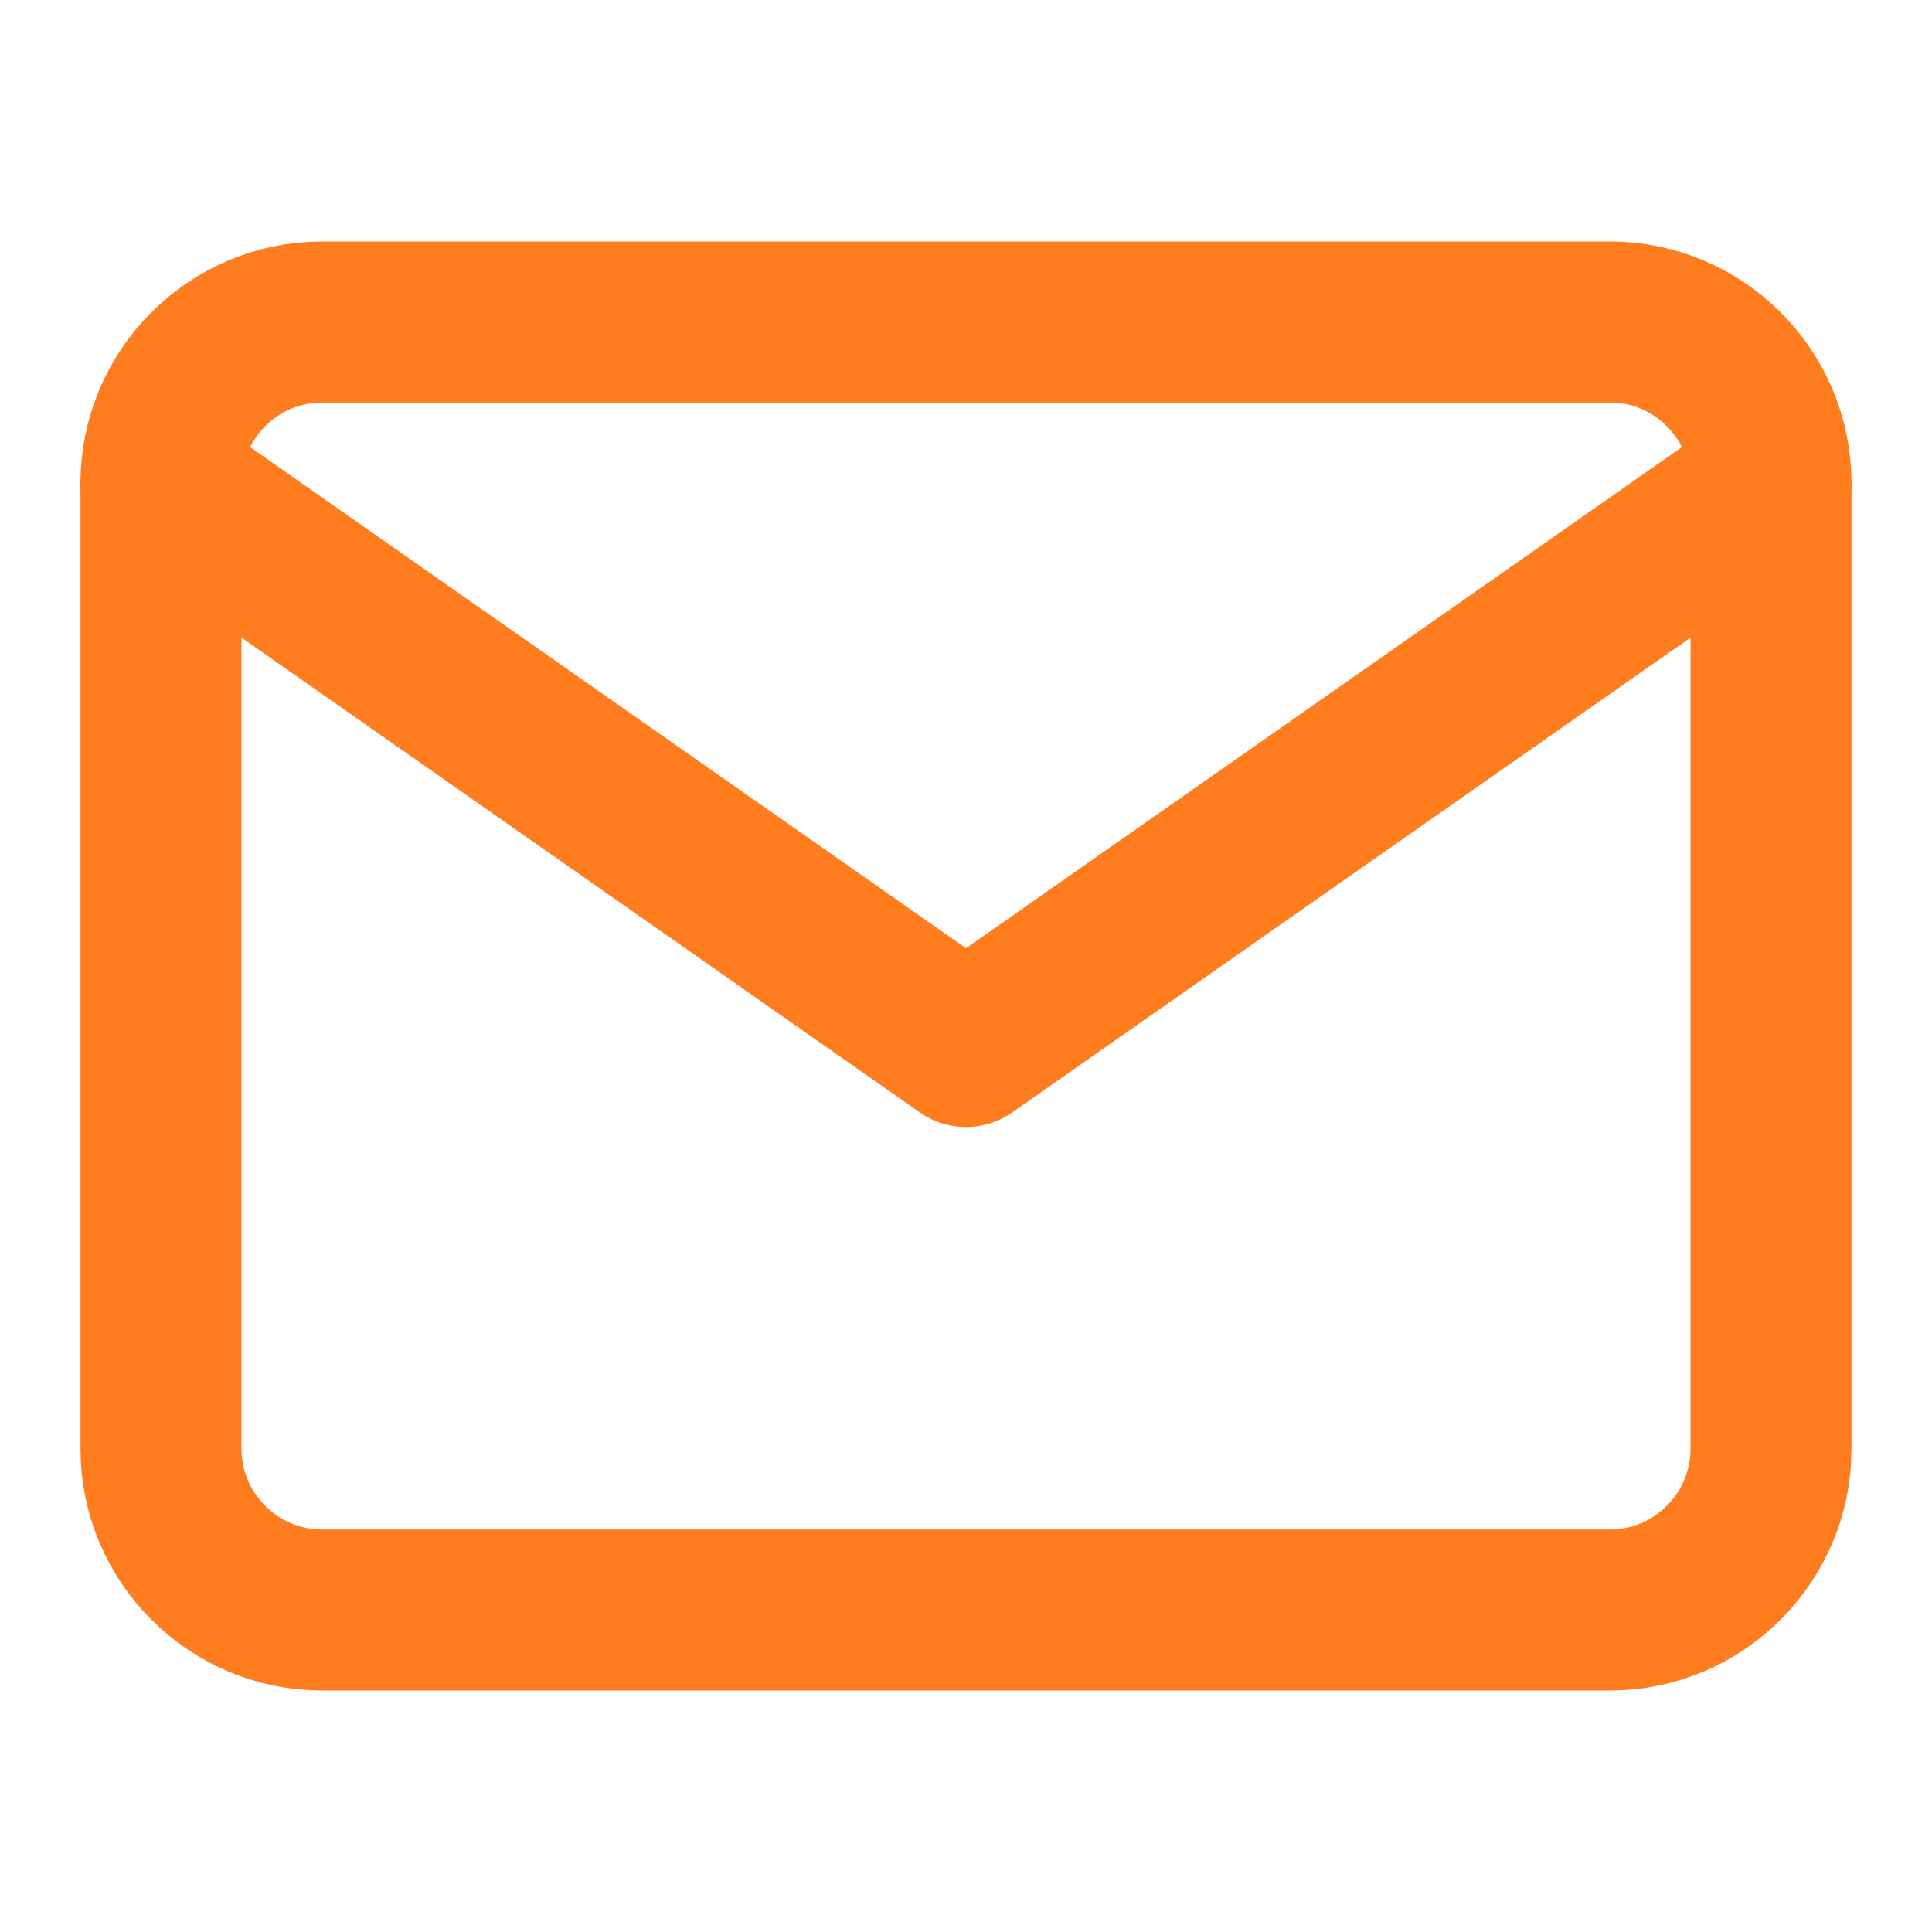
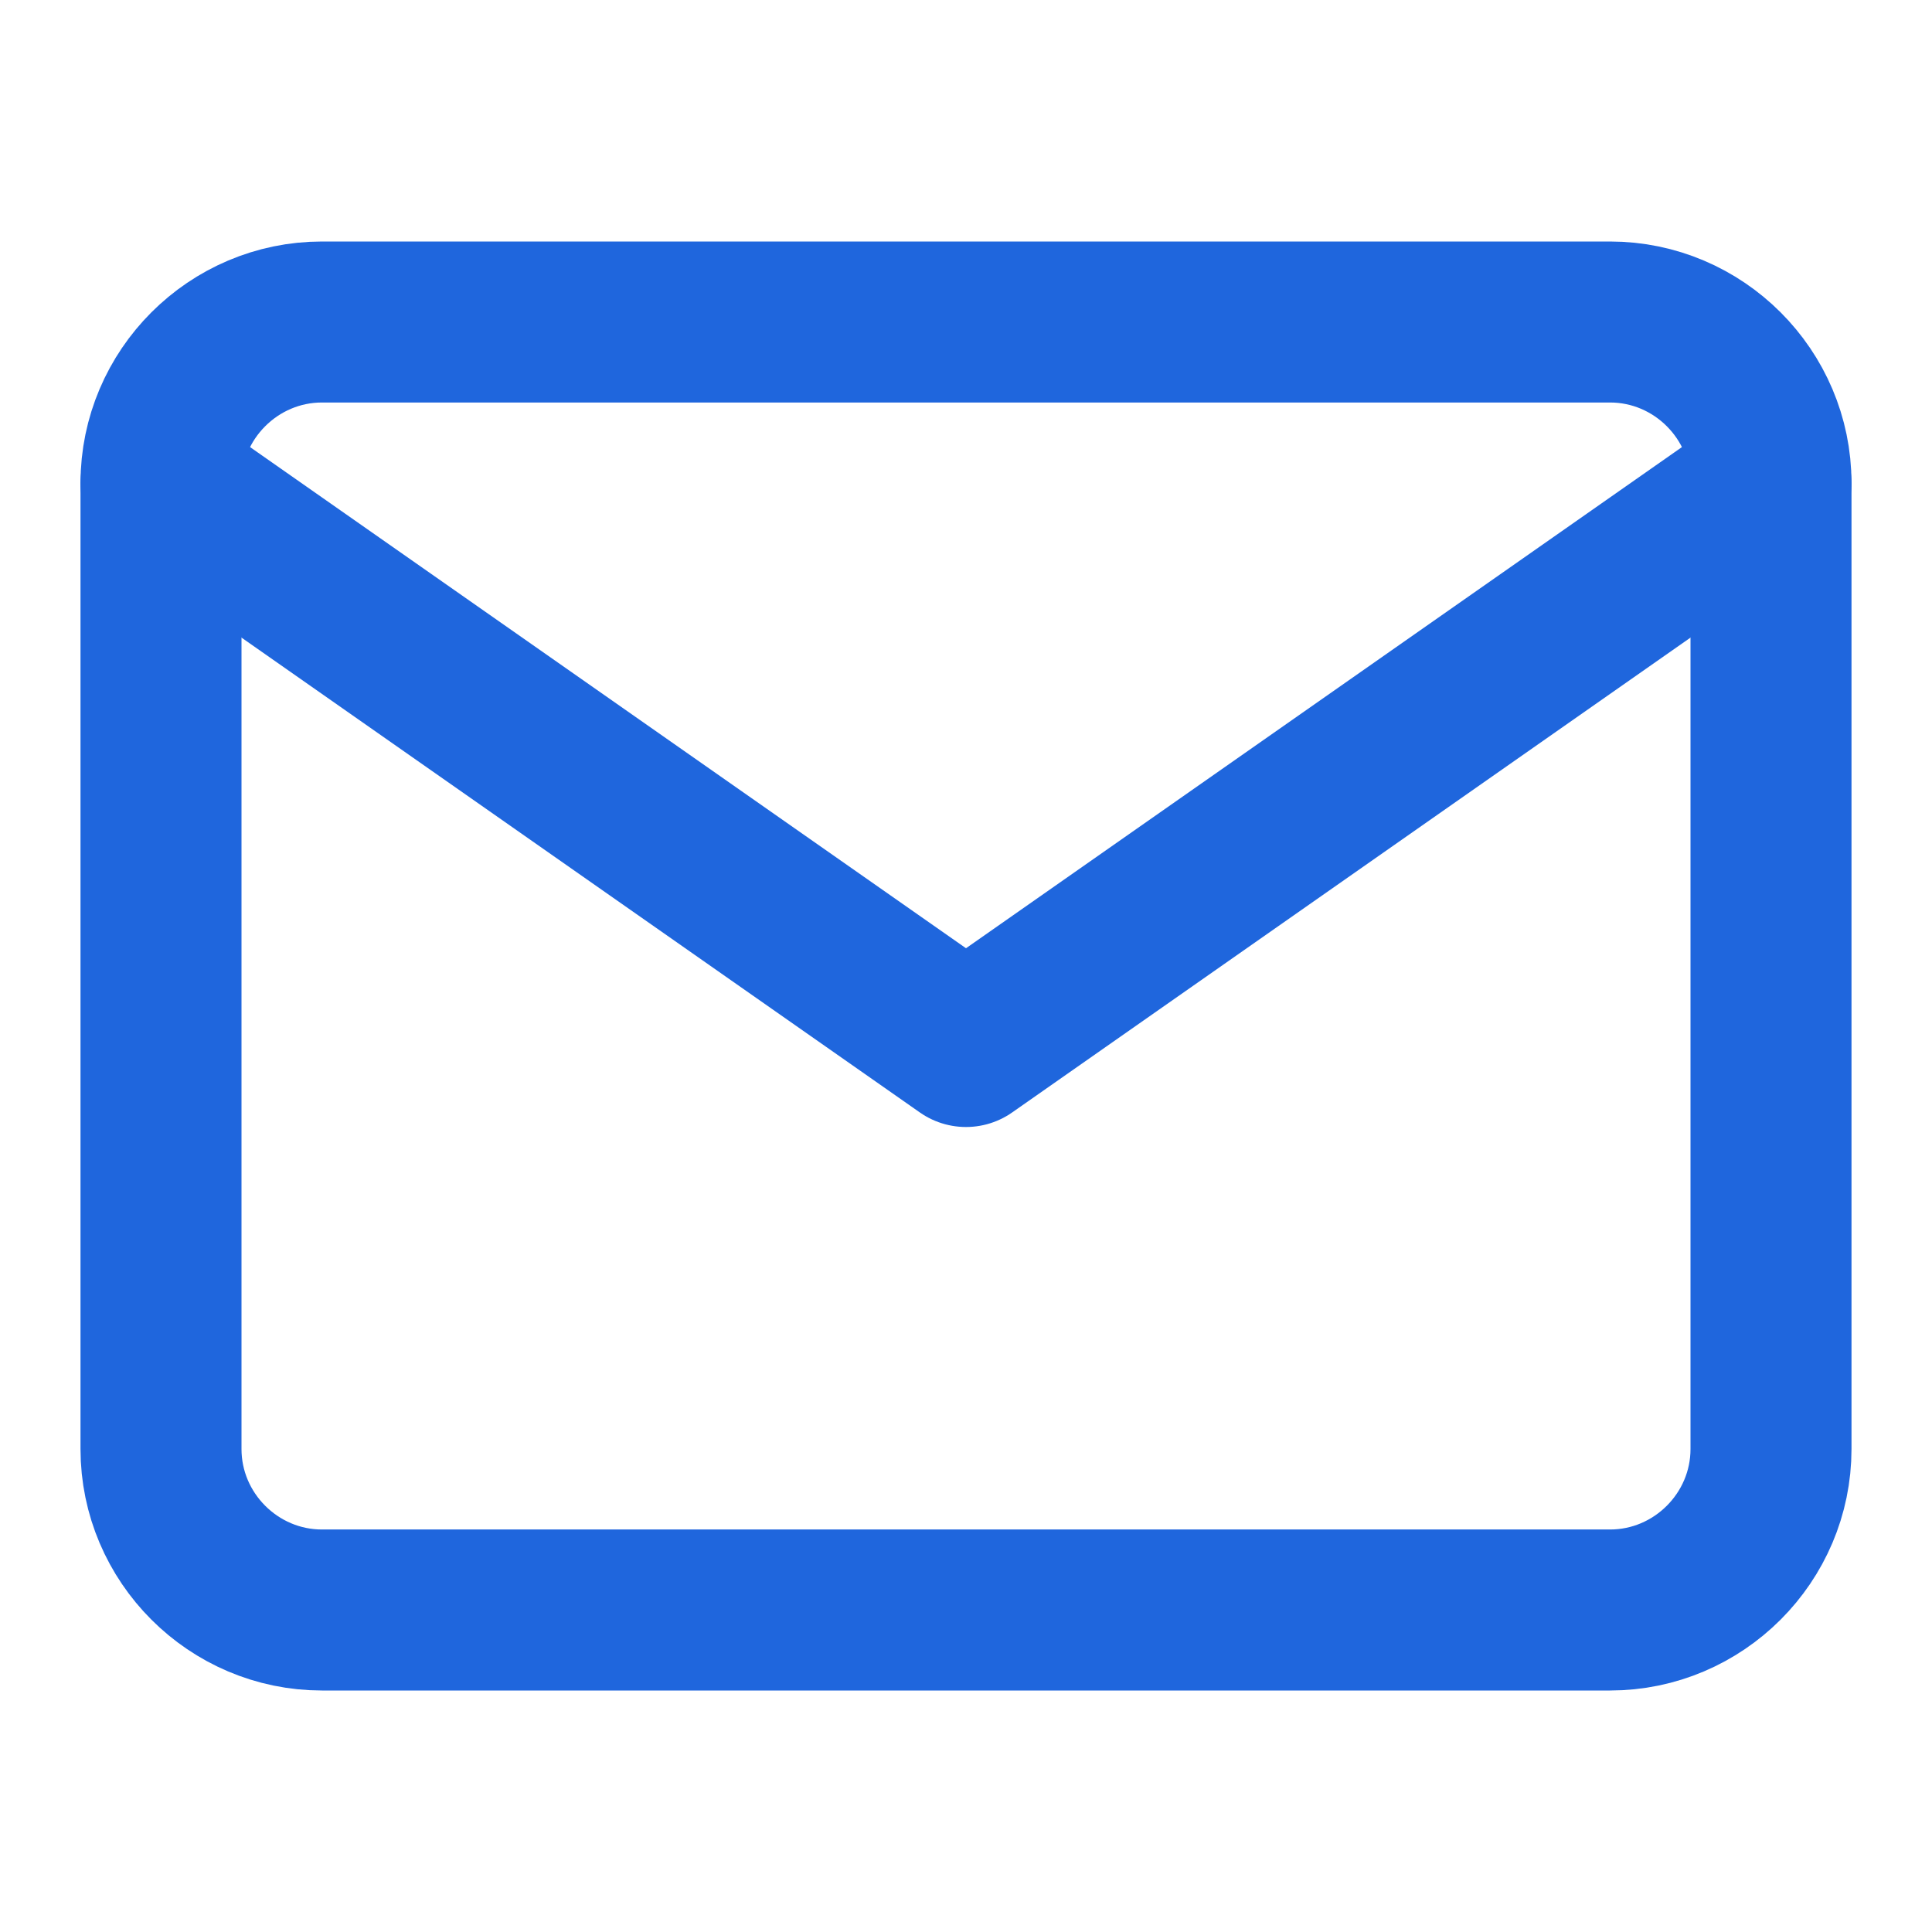
- <svg xmlns="http://www.w3.org/2000/svg" width="46" height="46" fill="none" stroke="#ff7d1f" stroke-linecap="round" stroke-linejoin="round" stroke-width="2" viewBox="0 0 24 24">
+ <svg xmlns="http://www.w3.org/2000/svg" width="46" height="46" fill="none" stroke="#1f66dd" stroke-linecap="round" stroke-linejoin="round" stroke-width="2" viewBox="0 0 24 24">
  <path d="M4 4h16c1.1 0 2 .9 2 2v12c0 1.1-.9 2-2 2H4c-1.1 0-2-.9-2-2V6c0-1.1.9-2 2-2z" />
  <path d="m22 6-10 7L2 6" />
</svg>
